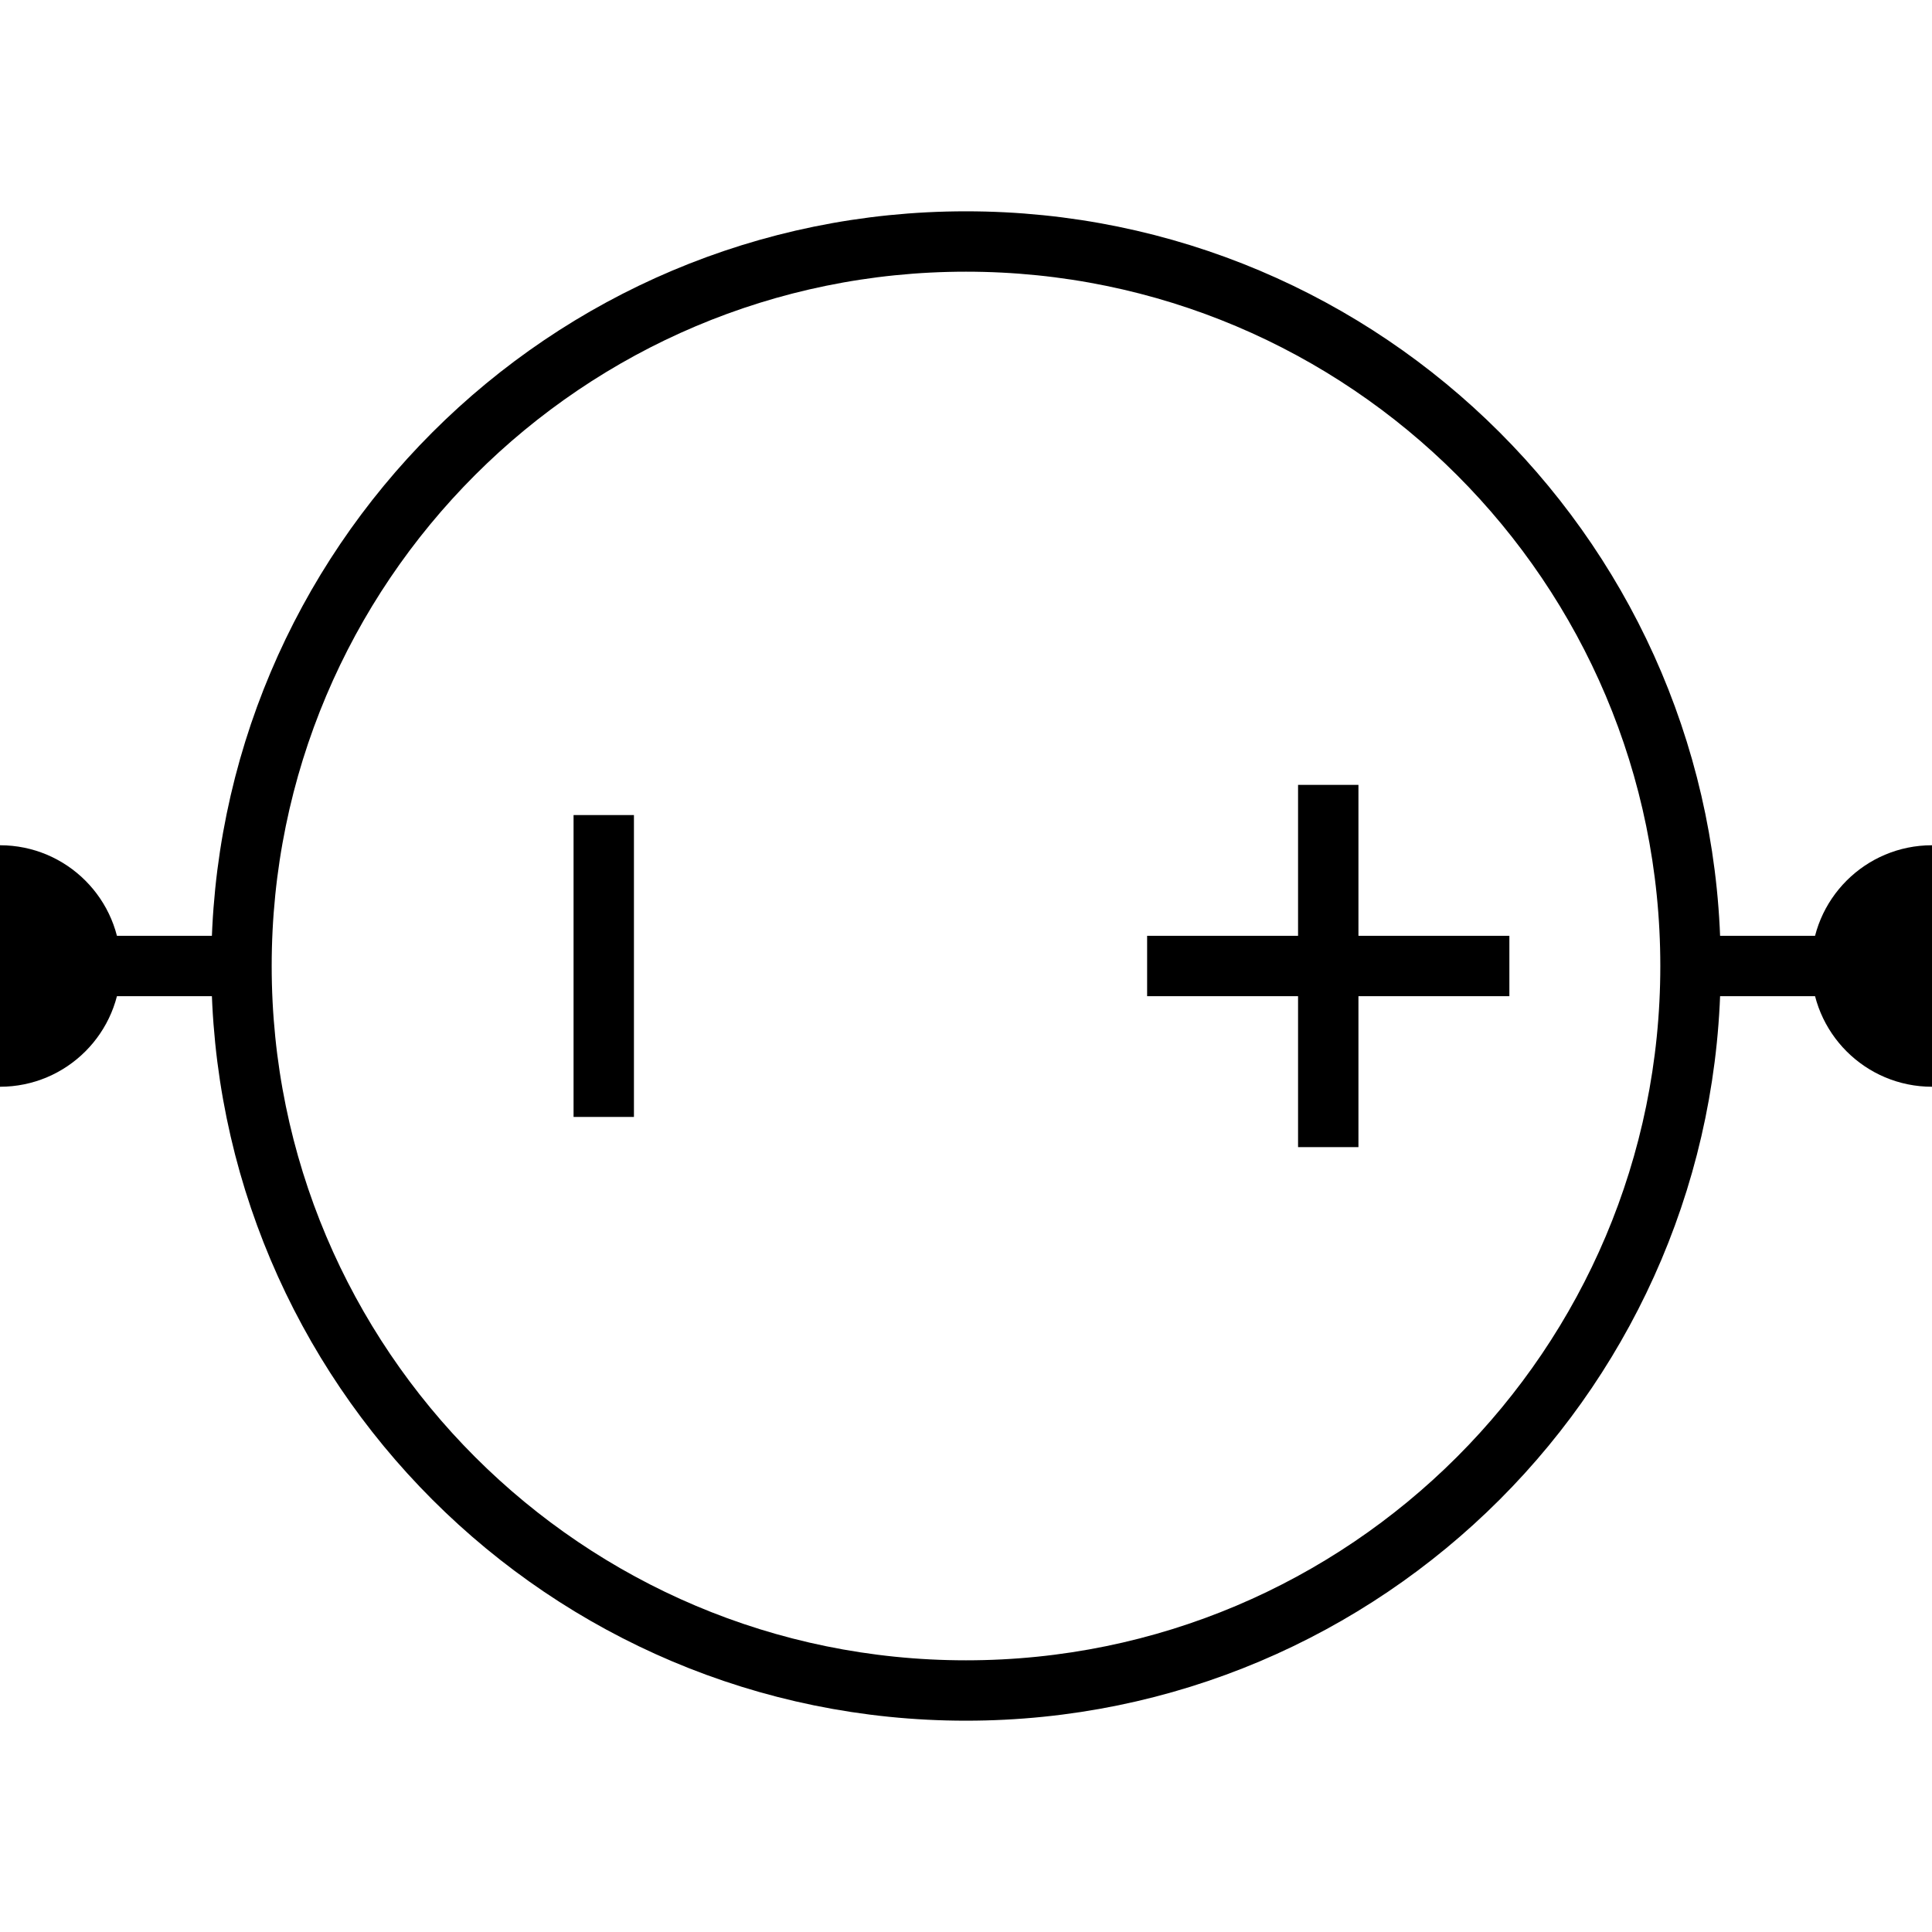
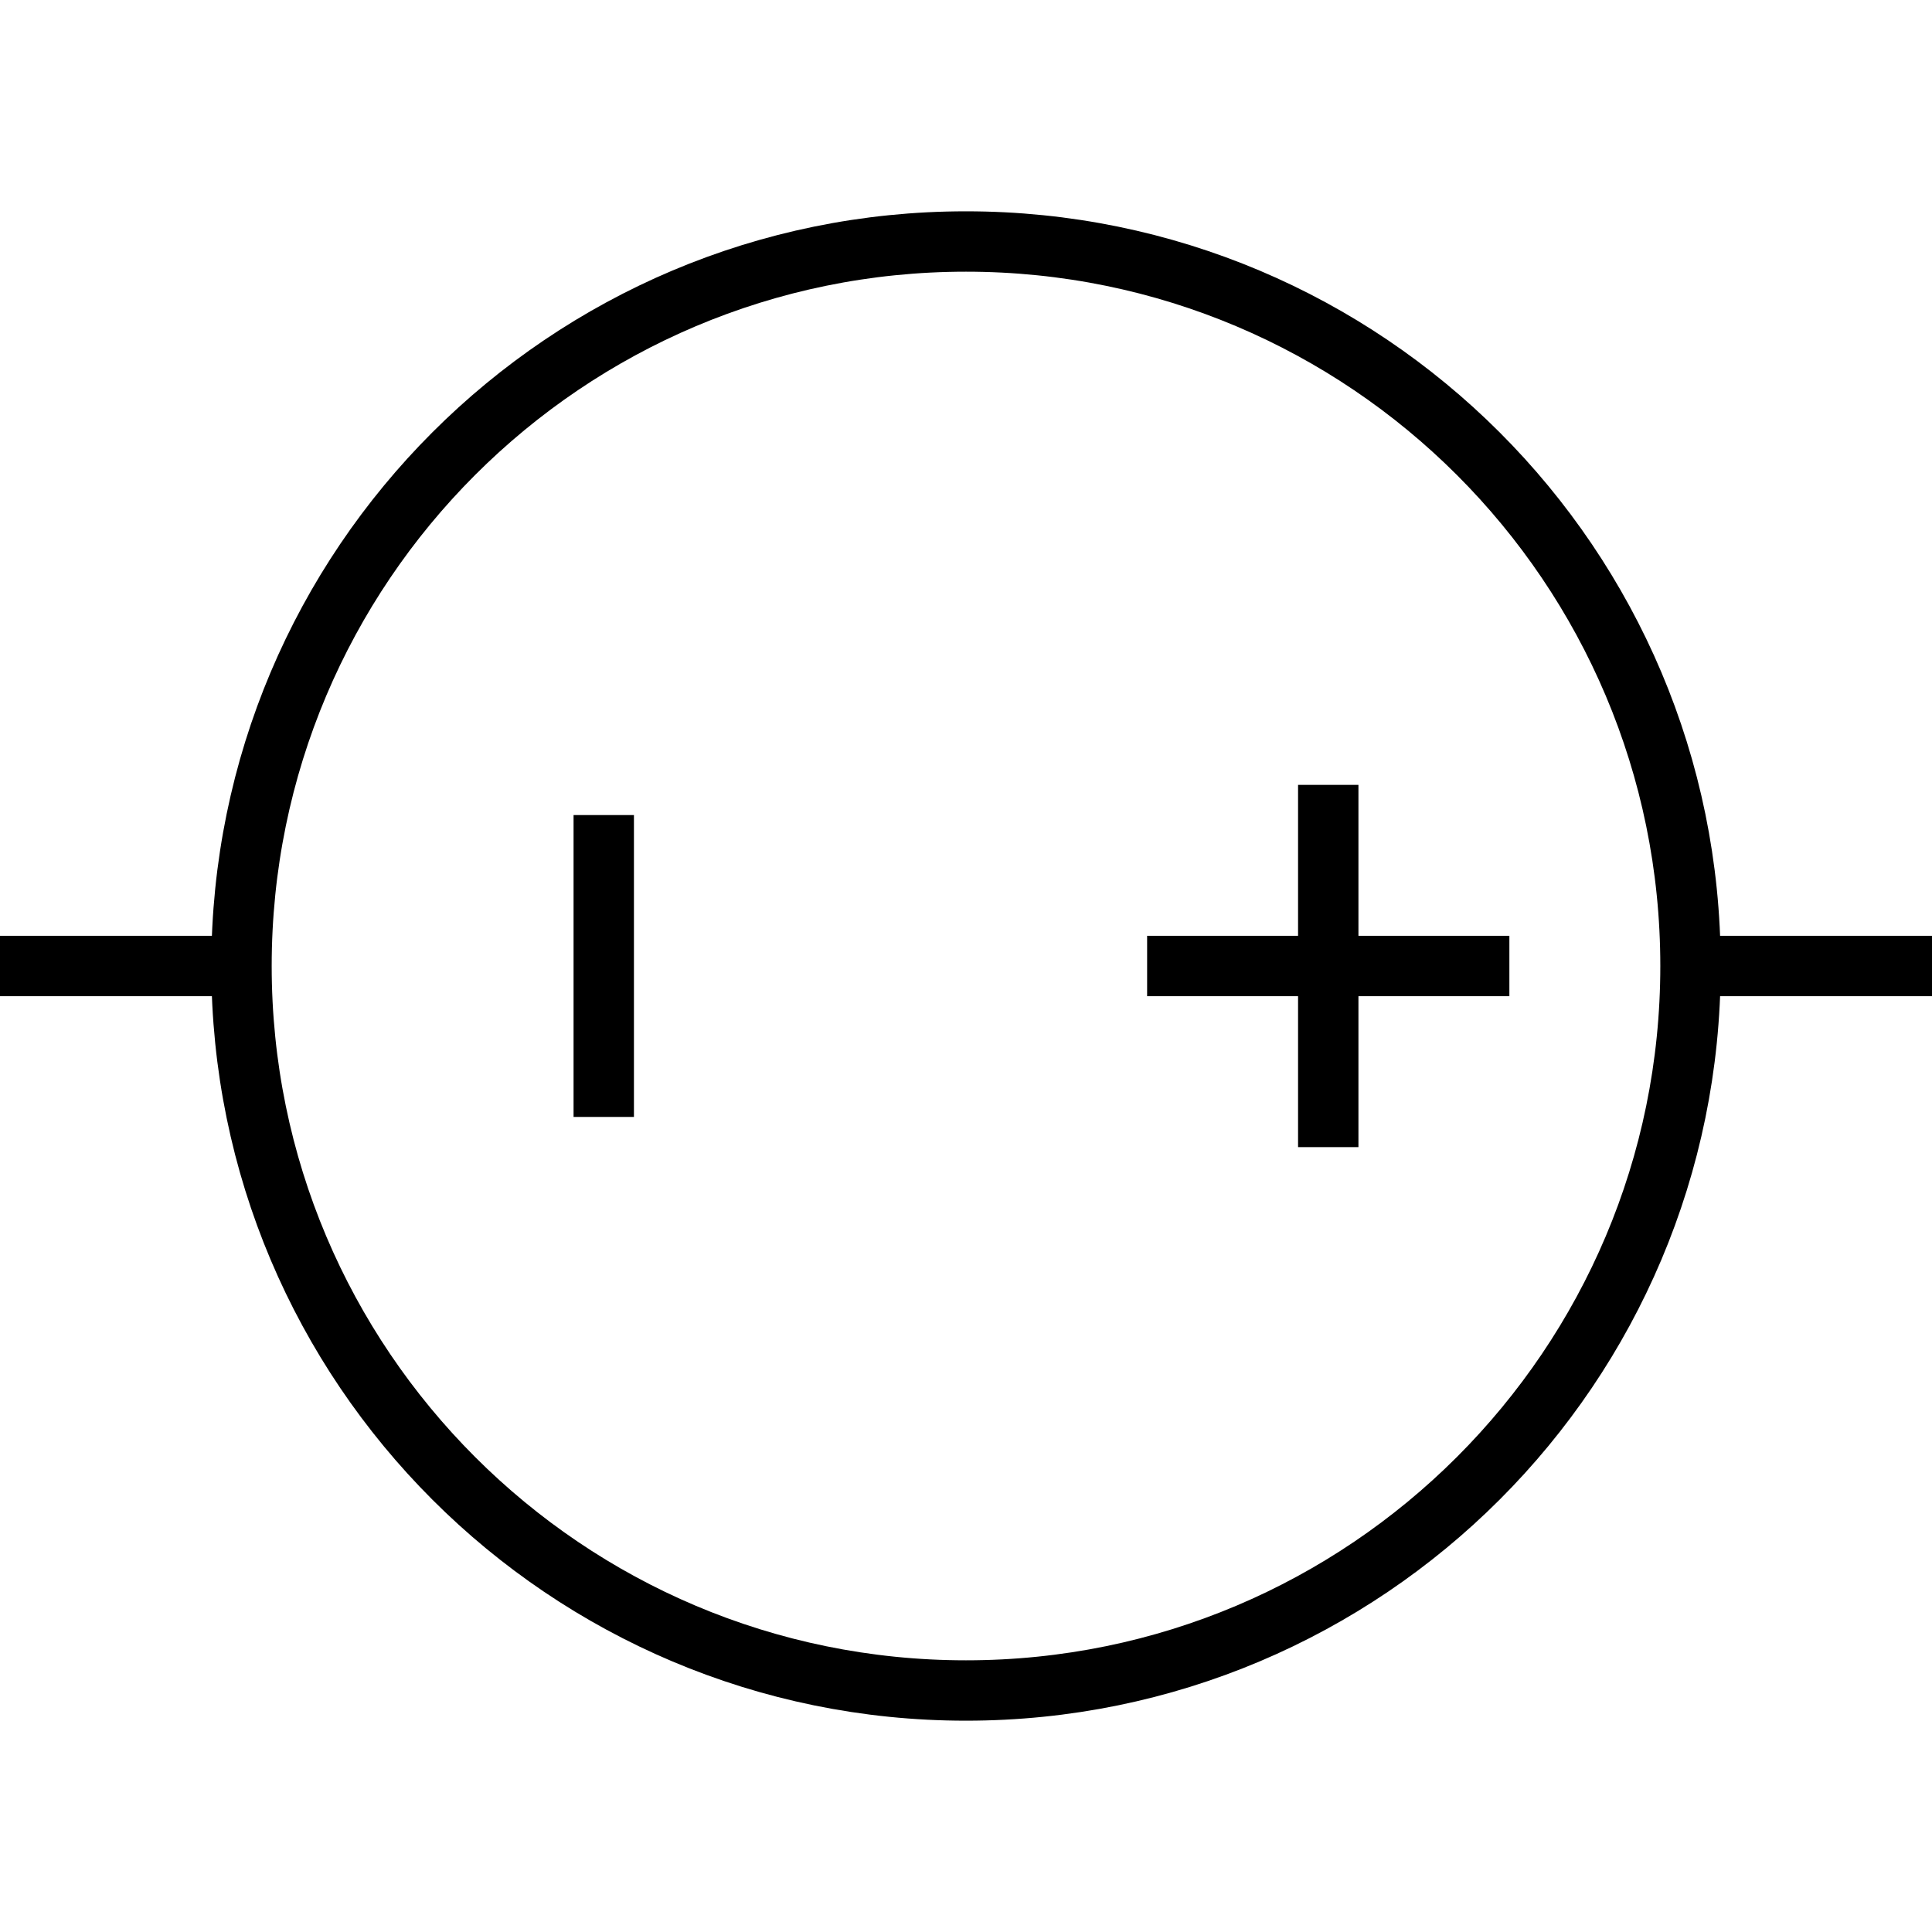
<svg xmlns="http://www.w3.org/2000/svg" version="1.1" width="64" height="64">
-   <rect class="bbox" x="-16" y="-16" width="96 " height="96" fill="none" />
  <path d="M 0 32 L8 32 M56 32 L64 32" stroke="#000" stroke-width="2" />
  <path d="M38 32 L50 32 M44 26 L44 38 M20 27 L20 37" stroke="#000" stroke-width="2" />
  <circle cx="32" cy="32" r="24" fill="none" stroke="#000" stroke-width="2" />
-   <ellipse class="terminal" rx="4" ry="4" cx="0" cy="32" fill="#000" stroke="#000" stroke-opacity="0" stroke-width="16" />
-   <ellipse class="terminal" rx="4" ry="4" cx="64" cy="32" fill="#000" stroke="#000" stroke-opacity="0" stroke-width="16" />
+   <circle class="ref" r="0" cx="0" cy="32" />
+   <circle class="ref" r="0" cx="64" cy="32" />
</svg>
